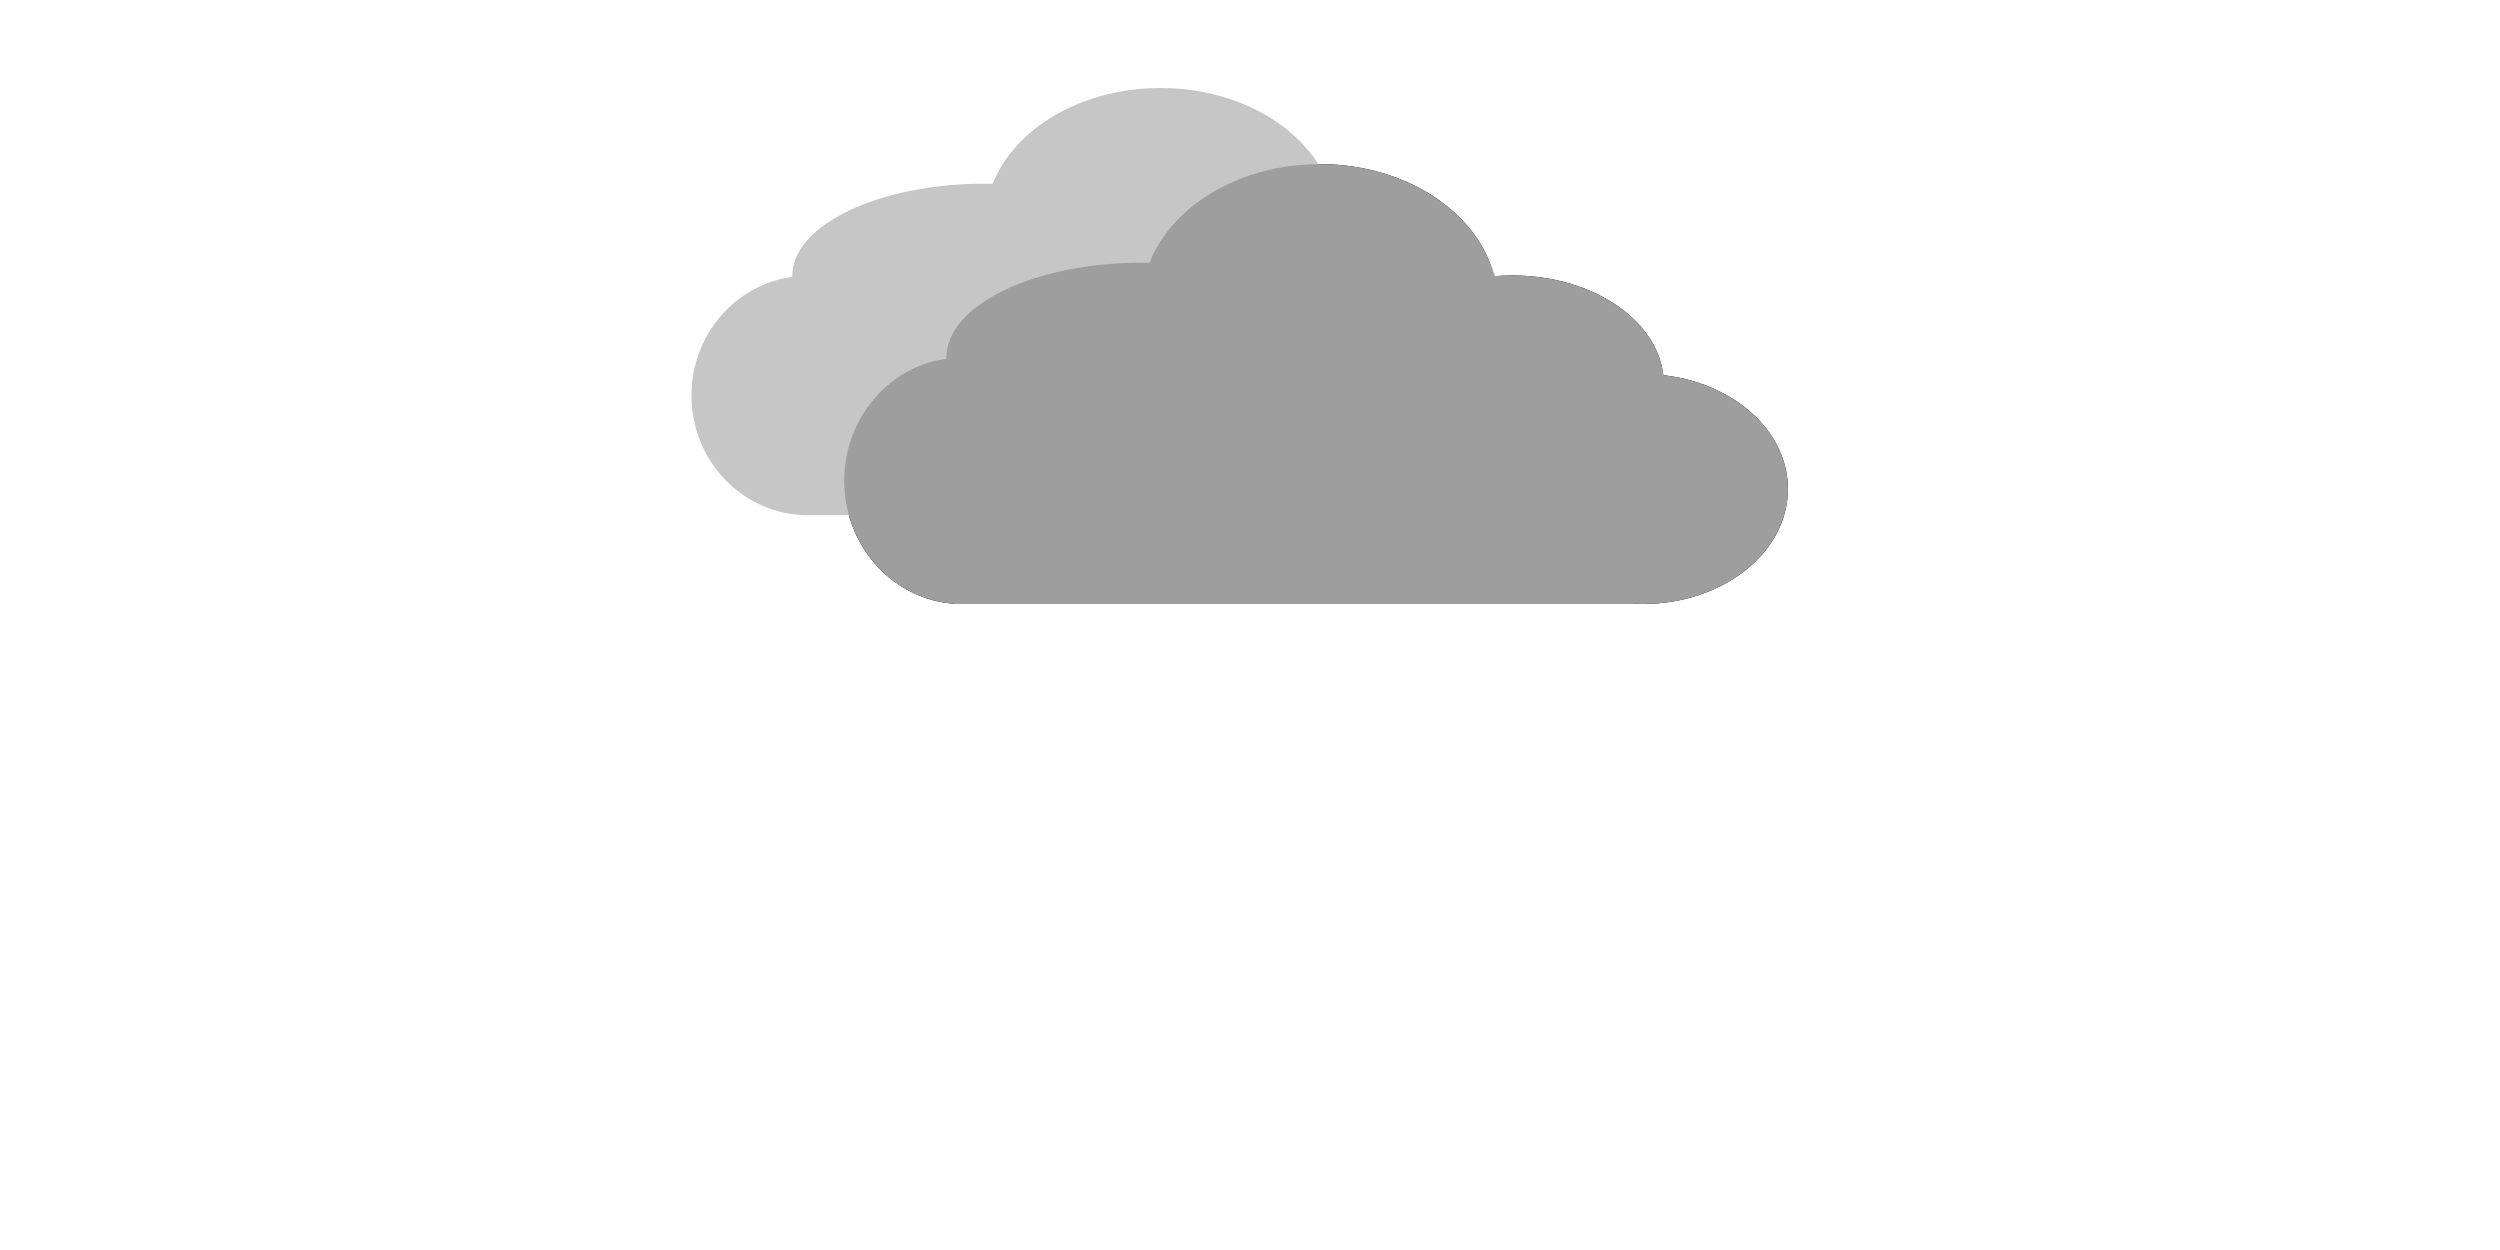
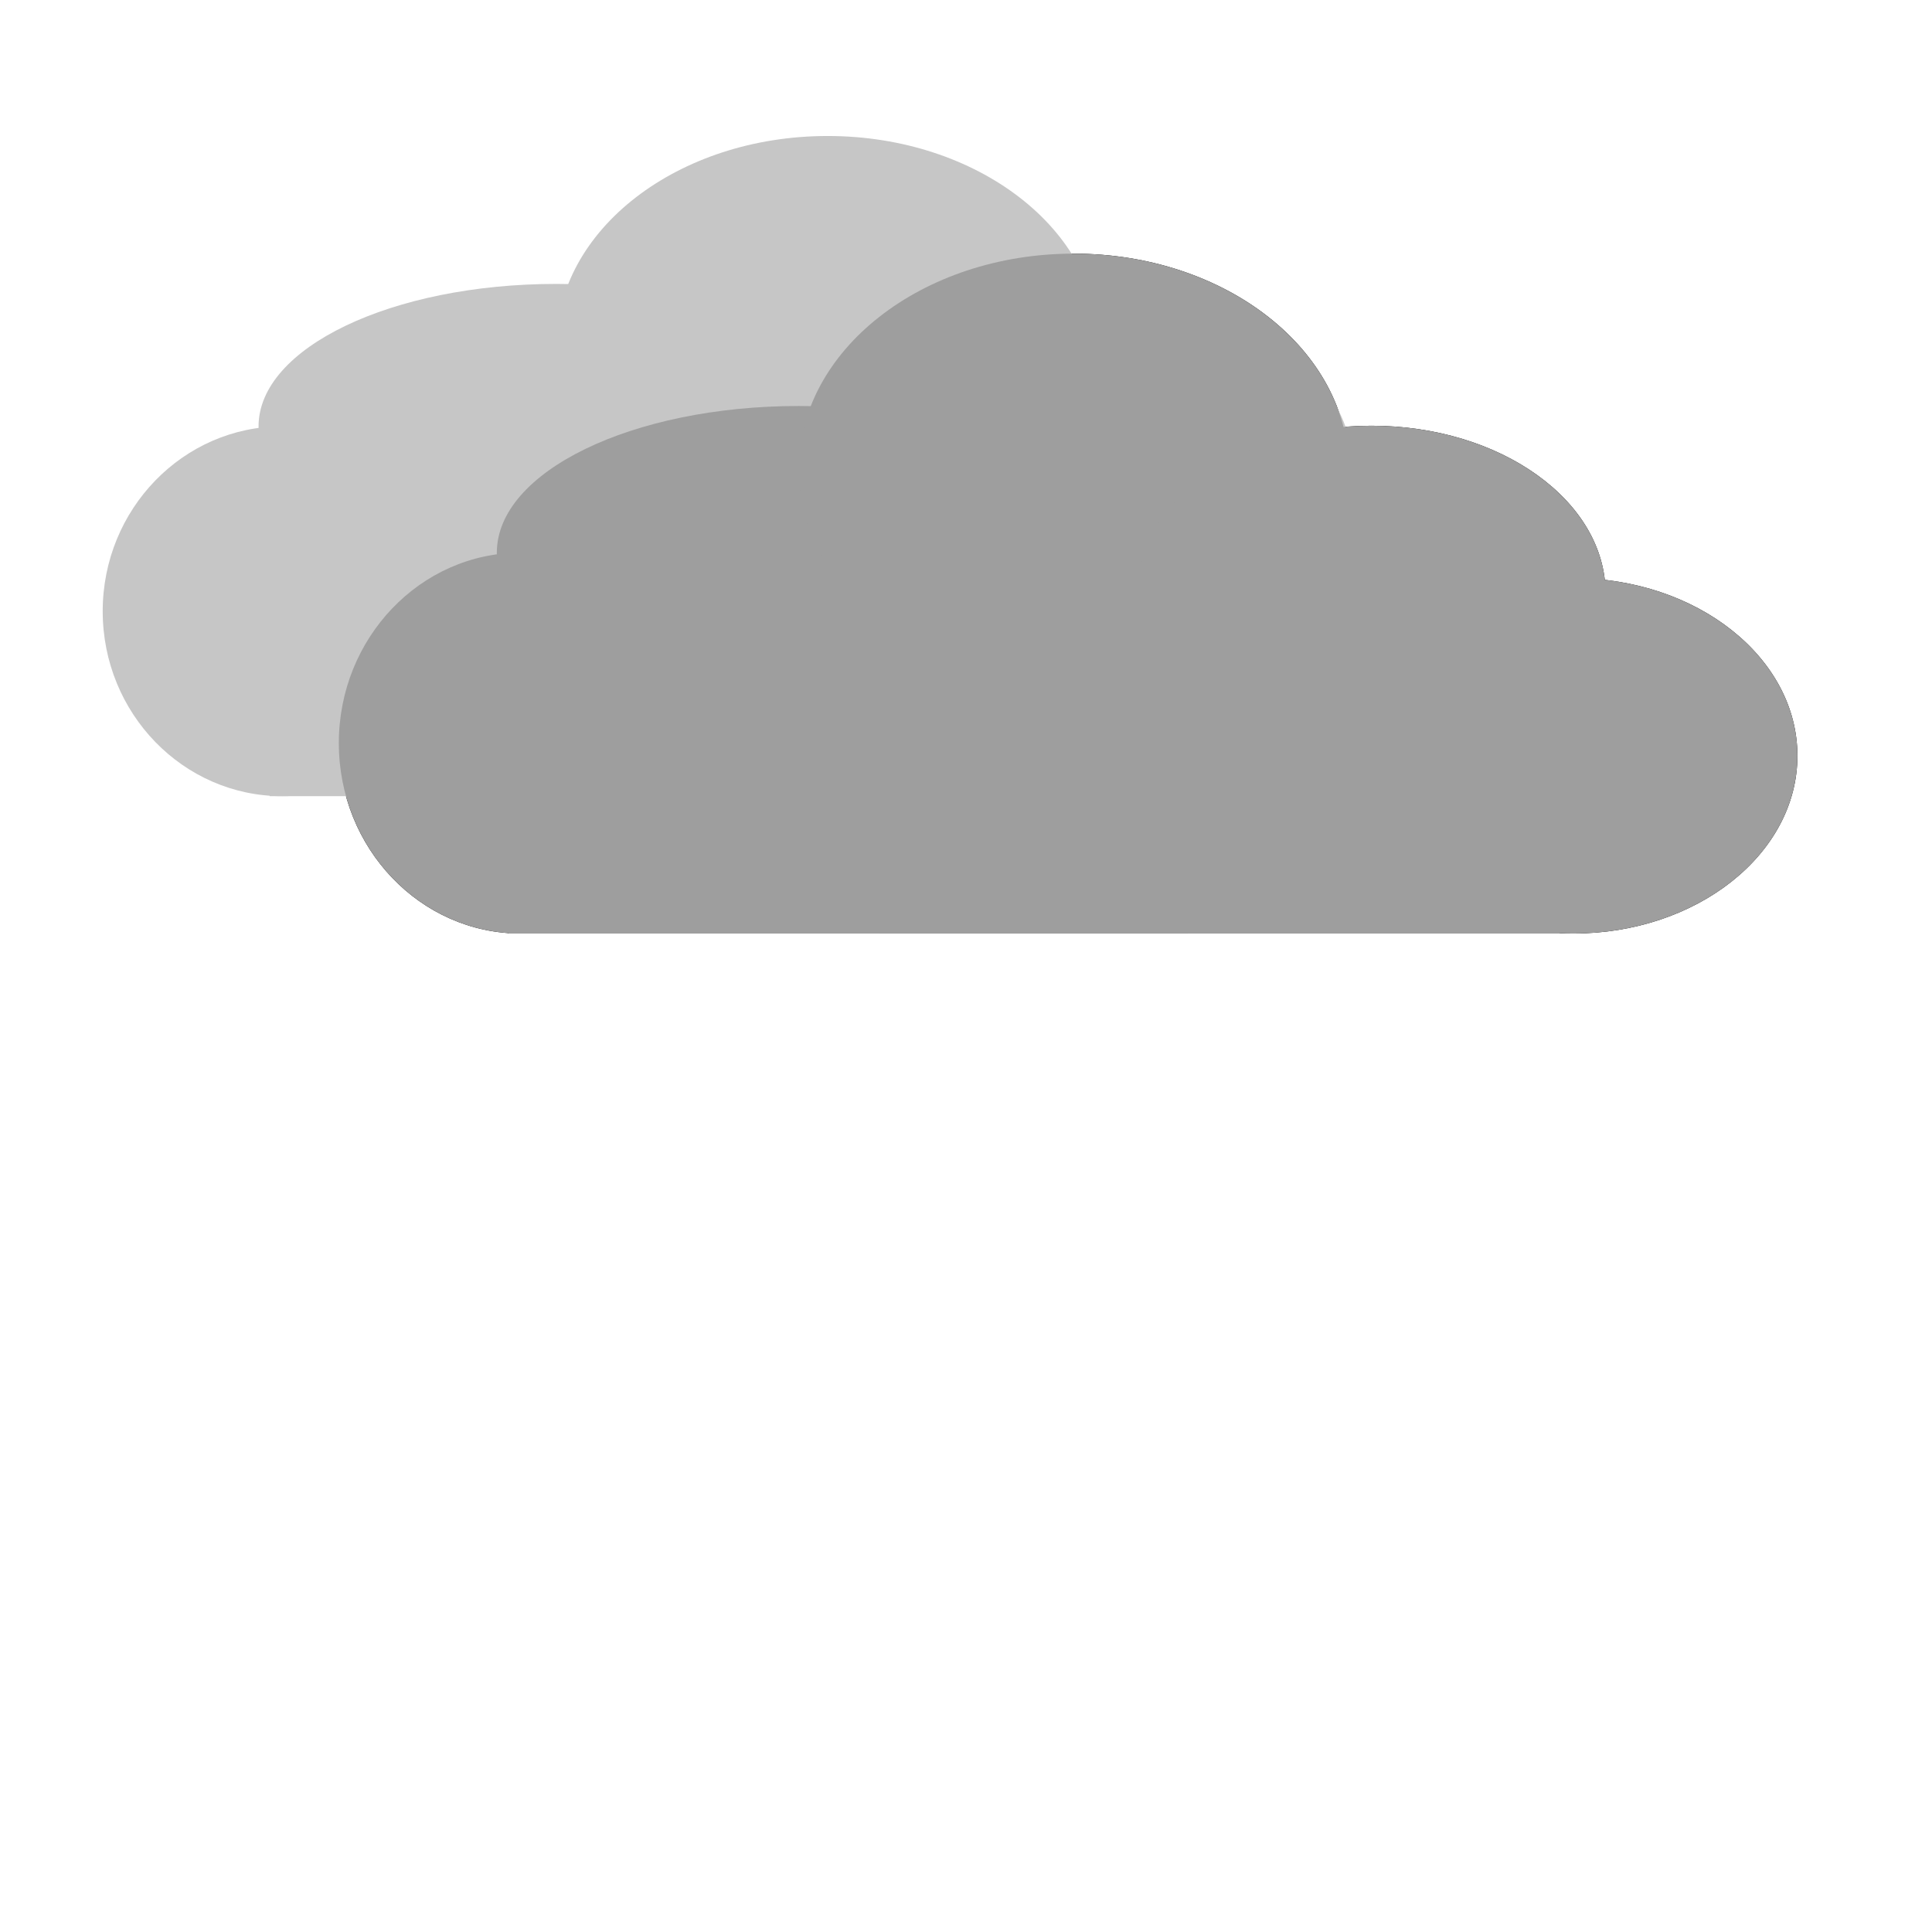
- <svg xmlns="http://www.w3.org/2000/svg" xmlns:xlink="http://www.w3.org/1999/xlink" version="1.1" preserveAspectRatio="xMidYMid meet" viewBox="0 0 640 640" width="640" height="320">
+ <svg xmlns="http://www.w3.org/2000/svg" xmlns:xlink="http://www.w3.org/1999/xlink" version="1.1" preserveAspectRatio="xMidYMid meet" viewBox="0 0 640 640" width="640" height="640">
  <defs>
    <path d="M232.8 246.17C232.8 280.99 205.79 309.25 172.52 309.25C139.25 309.25 112.24 280.99 112.24 246.17C112.24 211.35 139.25 183.08 172.52 183.08C205.79 183.08 232.8 211.35 232.8 246.17Z" id="aimQ1r43" />
    <path d="M364.58 183.08C364.58 209.91 319.77 231.68 264.58 231.68C209.39 231.68 164.58 209.91 164.58 183.08C164.58 156.26 209.39 134.49 264.58 134.49C319.77 134.49 364.58 156.26 364.58 183.08Z" id="i5a4lJ4aK" />
    <path d="M446.82 155.51C446.82 194.97 405.99 227.01 355.7 227.01C305.41 227.01 264.58 194.97 264.58 155.51C264.58 116.05 305.41 84.02 355.7 84.02C405.99 84.02 446.82 116.05 446.82 155.51Z" id="a1F7Yghk8R" />
    <path d="M531.87 196.64C531.87 227.33 497.11 252.24 454.3 252.24C411.49 252.24 376.73 227.33 376.73 196.64C376.73 165.94 411.49 141.03 454.3 141.03C497.11 141.03 531.87 165.94 531.87 196.64Z" id="h1Gmq4gBGR" />
    <path d="M595.42 250.37C595.42 282.87 562.13 309.25 521.12 309.25C480.11 309.25 446.82 282.87 446.82 250.37C446.82 217.88 480.11 191.5 521.12 191.5C562.13 191.5 595.42 217.88 595.42 250.37Z" id="c1TIyf31gq" />
    <path d="M168.32 194.3L393.55 194.3L393.55 309.25L168.32 309.25L168.32 194.3Z" id="ewlwxQ6qp" />
    <path d="M291.4 194.3L516.64 194.3L516.64 309.25L291.4 309.25L291.4 194.3Z" id="d5ihojCUF7" />
    <path d="M152.95 202.49C152.95 236.29 126.3 263.74 93.48 263.74C60.66 263.74 34.02 236.29 34.02 202.49C34.02 168.68 60.66 141.23 93.48 141.23C126.3 141.23 152.95 168.68 152.95 202.49Z" id="e1NlEwIdAw" />
    <path d="M282.94 141.23C282.94 167.28 238.74 188.42 184.29 188.42C129.85 188.42 85.65 167.28 85.65 141.23C85.65 115.19 129.85 94.05 184.29 94.05C238.74 94.05 282.94 115.19 282.94 141.23Z" id="c1Sbbg8mU6" />
    <path d="M364.07 114.47C364.07 152.78 323.79 183.88 274.18 183.88C224.57 183.88 184.29 152.78 184.29 114.47C184.29 76.15 224.57 45.05 274.18 45.05C323.79 45.05 364.07 76.15 364.07 114.47Z" id="b2cwqsMSII" />
    <path d="M447.96 154.39C447.96 184.19 413.68 208.38 371.44 208.38C329.21 208.38 294.92 184.19 294.92 154.39C294.92 124.59 329.21 100.4 371.44 100.4C413.68 100.4 447.96 124.59 447.96 154.39Z" id="fhervBhJq" />
    <path d="M510.65 206.57C510.65 238.12 477.81 263.74 437.36 263.74C396.91 263.74 364.07 238.12 364.07 206.57C364.07 175.02 396.91 149.4 437.36 149.4C477.81 149.4 510.65 175.02 510.65 206.57Z" id="aRKHV6psV" />
    <path d="M89.33 152.12L311.52 152.12L311.52 263.74L89.33 263.74L89.33 152.12Z" id="g2BehuMUZk" />
    <path d="M210.75 152.12L432.94 152.12L432.94 263.74L210.75 263.74L210.75 152.12Z" id="l4dhxnB9vW" />
    <path d="M232.8 246.17C232.8 280.99 205.79 309.25 172.52 309.25C139.25 309.25 112.24 280.99 112.24 246.17C112.24 211.35 139.25 183.08 172.52 183.08C205.79 183.08 232.8 211.35 232.8 246.17Z" id="c4ho1xDvoT" />
    <path d="M364.58 183.08C364.58 209.91 319.77 231.68 264.58 231.68C209.39 231.68 164.58 209.91 164.58 183.08C164.58 156.26 209.39 134.49 264.58 134.49C319.77 134.49 364.58 156.26 364.58 183.08Z" id="a7Kl1z8Tyx" />
    <path d="M446.82 155.51C446.82 194.97 405.99 227.01 355.7 227.01C305.41 227.01 264.58 194.97 264.58 155.51C264.58 116.05 305.41 84.02 355.7 84.02C405.99 84.02 446.82 116.05 446.82 155.51Z" id="bxjIsSx2u" />
    <path d="M531.87 196.64C531.87 227.33 497.11 252.24 454.3 252.24C411.49 252.24 376.73 227.33 376.73 196.64C376.73 165.94 411.49 141.03 454.3 141.03C497.11 141.03 531.87 165.94 531.87 196.64Z" id="b1CWQbDqQv" />
    <path d="M595.42 250.37C595.42 282.87 562.13 309.25 521.12 309.25C480.11 309.25 446.82 282.87 446.82 250.37C446.82 217.88 480.11 191.5 521.12 191.5C562.13 191.5 595.42 217.88 595.42 250.37Z" id="cwPYgoLZh" />
    <path d="M168.32 194.3L393.55 194.3L393.55 309.25L168.32 309.25L168.32 194.3Z" id="bW8fuFHN0" />
    <path d="M291.4 194.3L516.64 194.3L516.64 309.25L291.4 309.25L291.4 194.3Z" id="b11uoqYYQE" />
  </defs>
  <g>
    <g>
      <g>
        <g>
          <use xlink:href="#aimQ1r43" opacity="1" fill="#000000" fill-opacity="1" />
        </g>
        <g>
          <use xlink:href="#i5a4lJ4aK" opacity="1" fill="#000000" fill-opacity="1" />
        </g>
        <g>
          <use xlink:href="#a1F7Yghk8R" opacity="1" fill="#000000" fill-opacity="1" />
        </g>
        <g>
          <use xlink:href="#h1Gmq4gBGR" opacity="1" fill="#000000" fill-opacity="1" />
        </g>
        <g>
          <use xlink:href="#c1TIyf31gq" opacity="1" fill="#000000" fill-opacity="1" />
        </g>
        <g>
          <use xlink:href="#ewlwxQ6qp" opacity="1" fill="#000000" fill-opacity="1" />
        </g>
        <g>
          <use xlink:href="#d5ihojCUF7" opacity="1" fill="#000000" fill-opacity="1" />
        </g>
      </g>
      <g>
        <g>
          <use xlink:href="#e1NlEwIdAw" opacity="1" fill="#c6c6c6" fill-opacity="1" />
        </g>
        <g>
          <use xlink:href="#c1Sbbg8mU6" opacity="1" fill="#c6c6c6" fill-opacity="1" />
        </g>
        <g>
          <use xlink:href="#b2cwqsMSII" opacity="1" fill="#c6c6c6" fill-opacity="1" />
        </g>
        <g>
          <use xlink:href="#fhervBhJq" opacity="1" fill="#c6c6c6" fill-opacity="1" />
        </g>
        <g>
          <use xlink:href="#aRKHV6psV" opacity="1" fill="#c6c6c6" fill-opacity="1" />
        </g>
        <g>
          <use xlink:href="#g2BehuMUZk" opacity="1" fill="#c6c6c6" fill-opacity="1" />
        </g>
        <g>
          <use xlink:href="#l4dhxnB9vW" opacity="1" fill="#c6c6c6" fill-opacity="1" />
        </g>
      </g>
      <g>
        <g>
          <use xlink:href="#c4ho1xDvoT" opacity="1" fill="#9e9e9e" fill-opacity="1" />
        </g>
        <g>
          <use xlink:href="#a7Kl1z8Tyx" opacity="1" fill="#9e9e9e" fill-opacity="1" />
        </g>
        <g>
          <use xlink:href="#bxjIsSx2u" opacity="1" fill="#9e9e9e" fill-opacity="1" />
        </g>
        <g>
          <use xlink:href="#b1CWQbDqQv" opacity="1" fill="#9e9e9e" fill-opacity="1" />
        </g>
        <g>
          <use xlink:href="#cwPYgoLZh" opacity="1" fill="#9e9e9e" fill-opacity="1" />
        </g>
        <g>
          <use xlink:href="#bW8fuFHN0" opacity="1" fill="#9e9e9e" fill-opacity="1" />
        </g>
        <g>
          <use xlink:href="#b11uoqYYQE" opacity="1" fill="#9e9e9e" fill-opacity="1" />
        </g>
      </g>
    </g>
  </g>
</svg>
